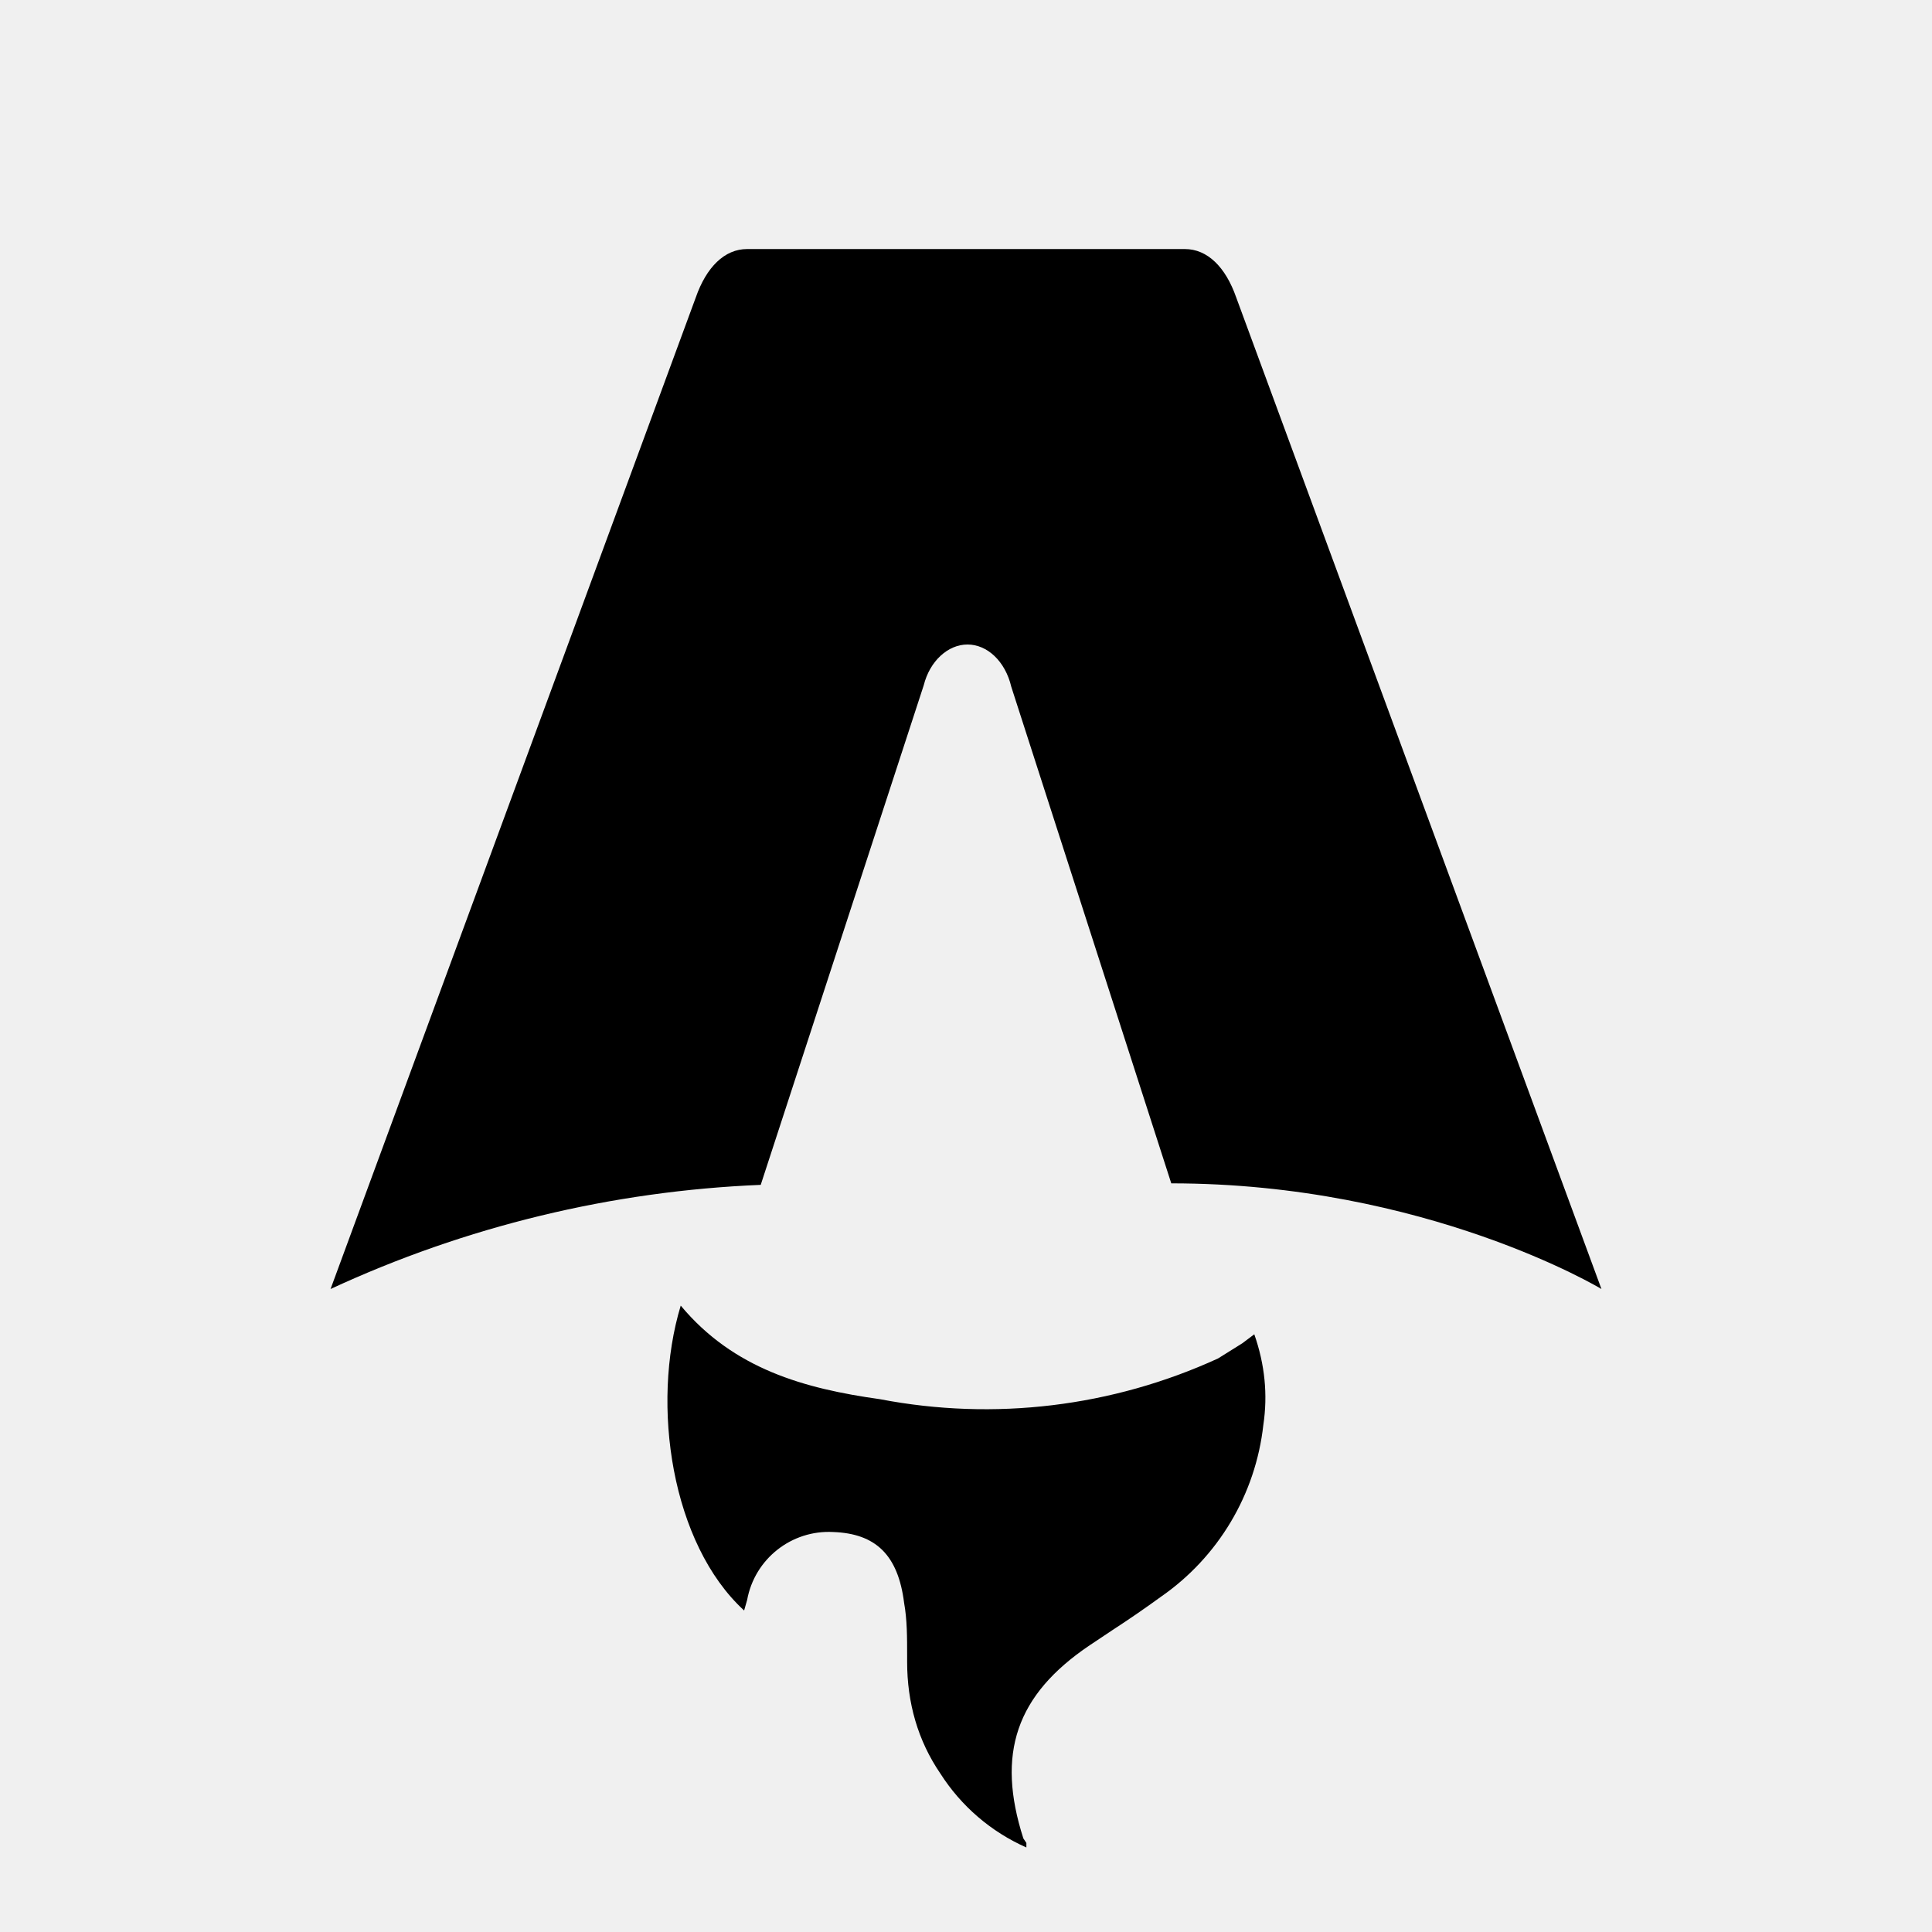
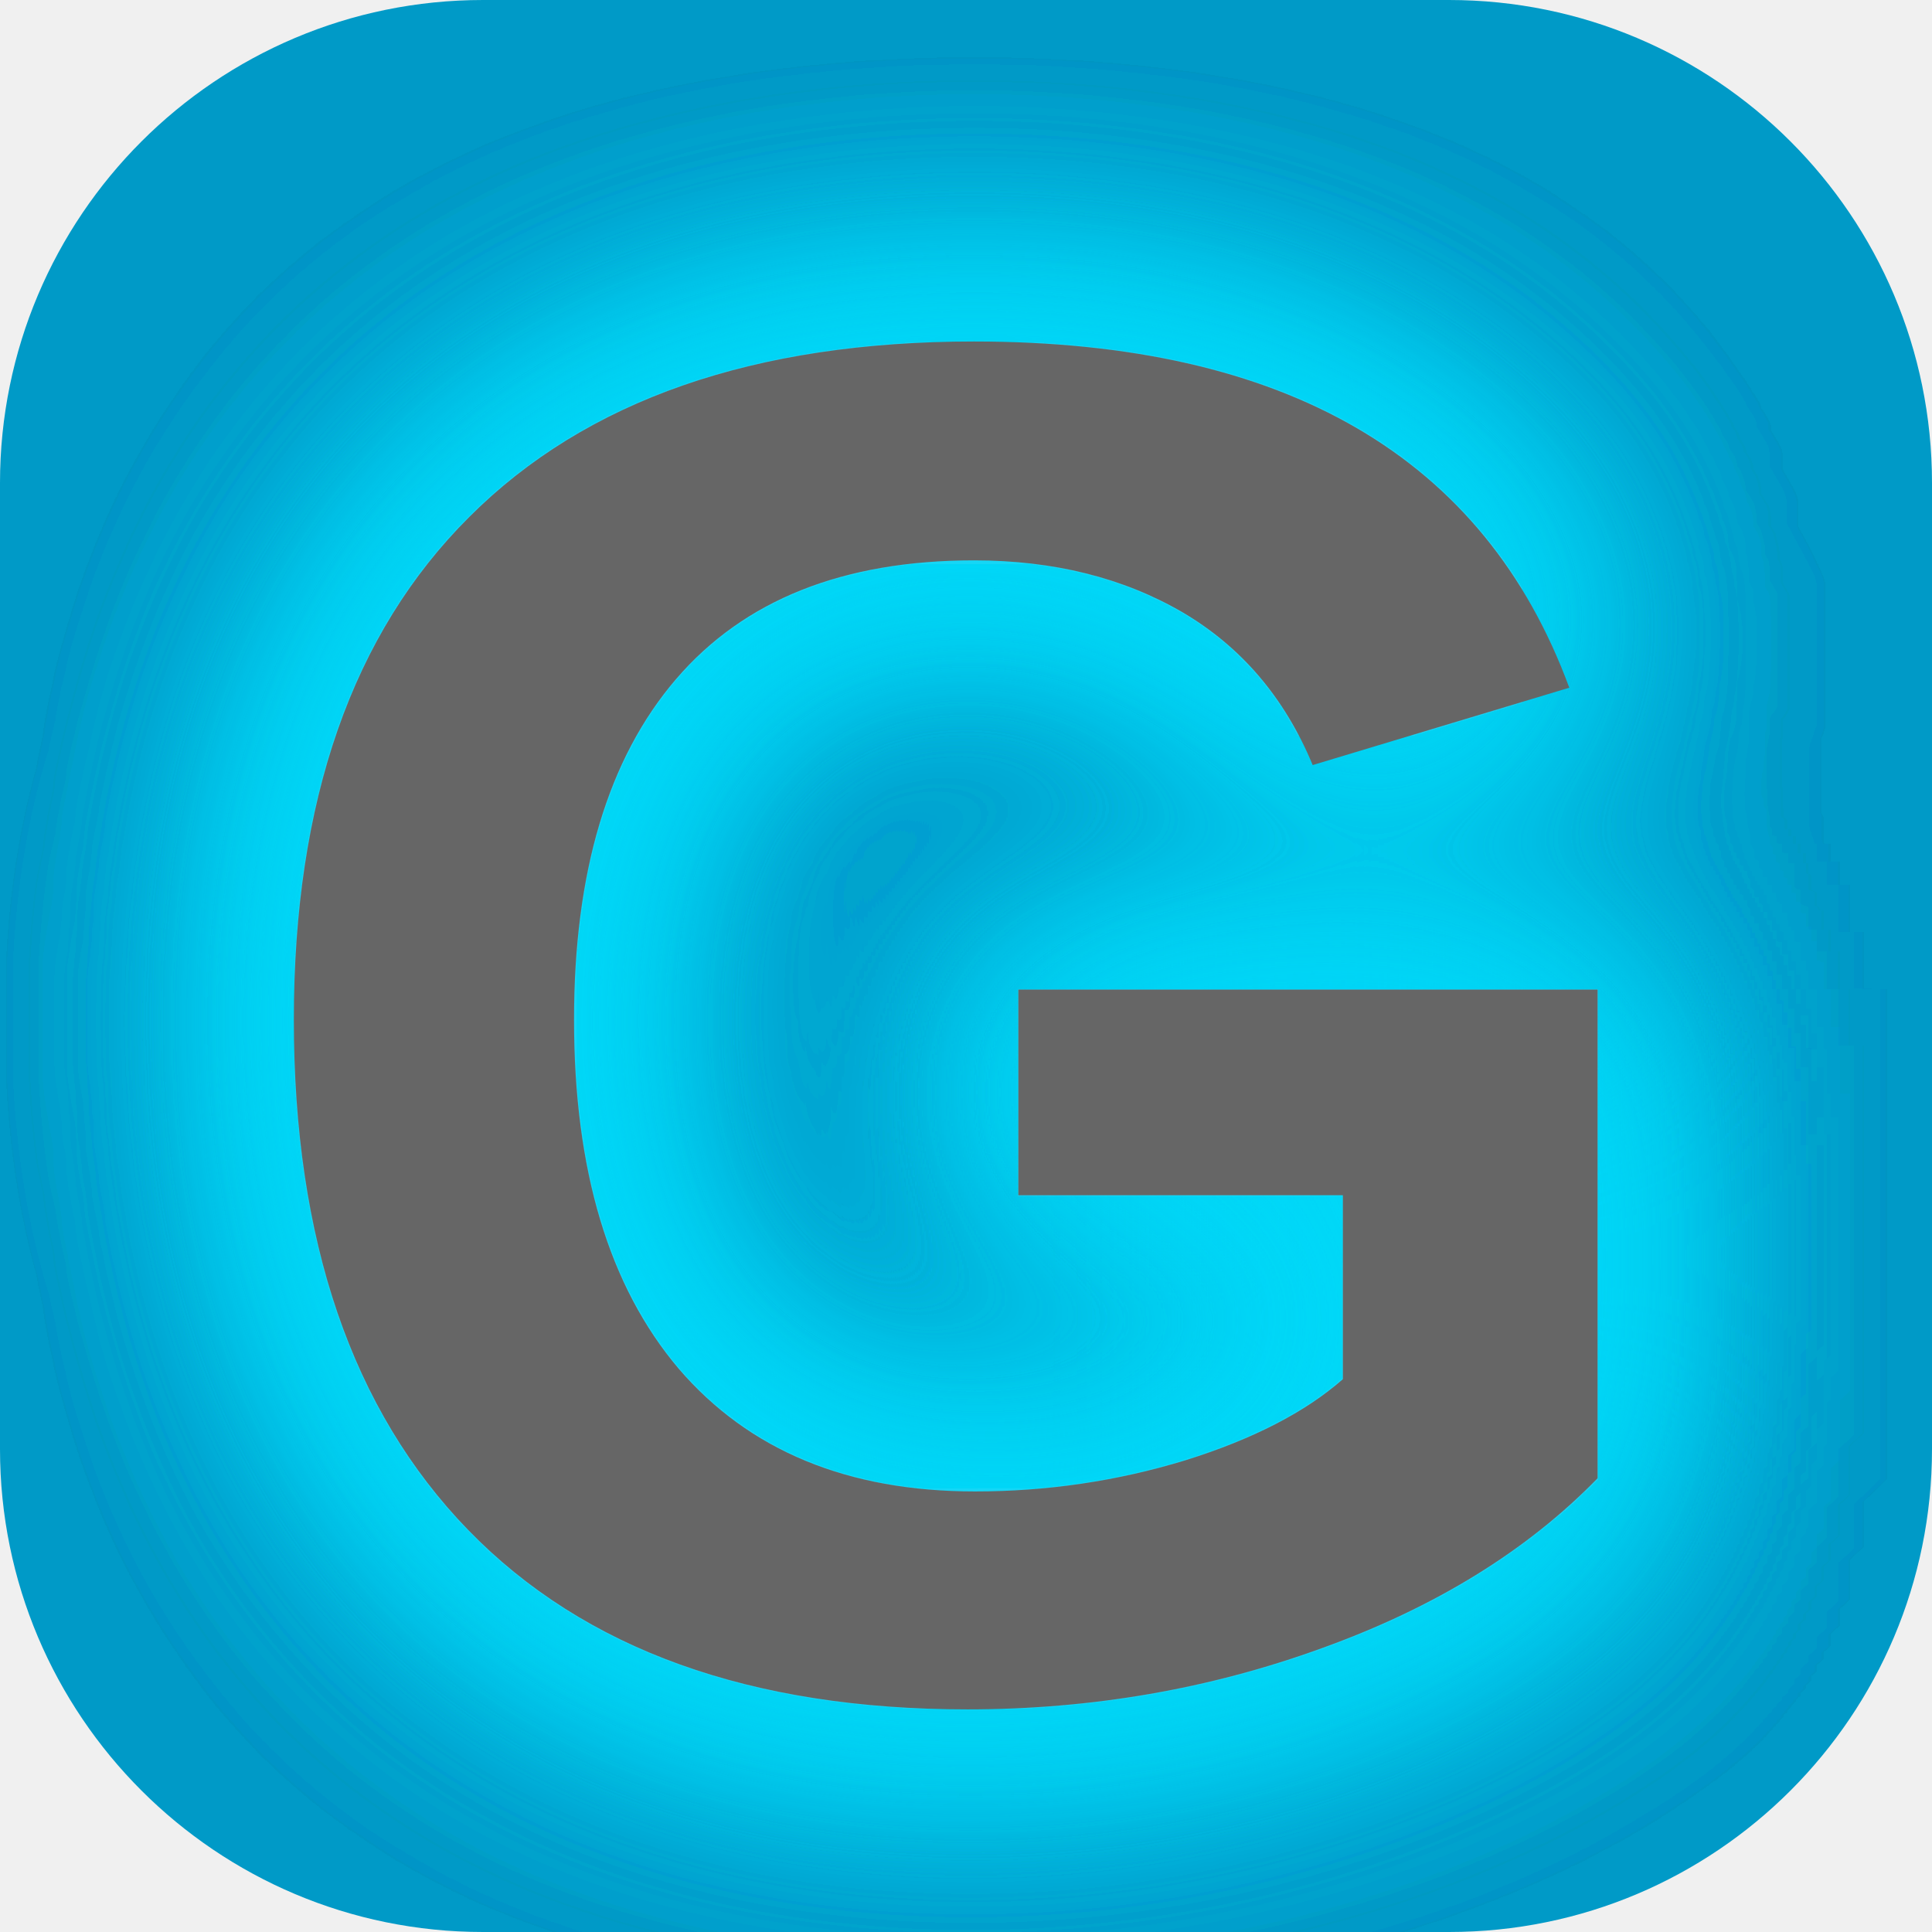
- <svg xmlns="http://www.w3.org/2000/svg" fill="none" viewBox="0 0 128 128">
-   <path d="M50.4 78.5a75.1 75.1 0 0 0-28.5 6.9l24.2-65.7c.7-2 1.9-3.2 3.4-3.2h29c1.5 0 2.7 1.2 3.4 3.2l24.2 65.7s-11.6-7-28.5-7L67 45.5c-.4-1.7-1.6-2.8-2.9-2.8-1.3 0-2.5 1.1-2.9 2.7L50.4 78.5Zm-1.1 28.2Zm-4.2-20.2c-2 6.6-.6 15.8 4.2 20.2a17.5 17.5 0 0 1 .2-.7 5.5 5.5 0 0 1 5.7-4.5c2.8.1 4.3 1.5 4.7 4.7.2 1.1.2 2.3.2 3.5v.4c0 2.7.7 5.2 2.2 7.4a13 13 0 0 0 5.7 4.9v-.3l-.2-.3c-1.8-5.6-.5-9.5 4.4-12.8l1.5-1a73 73 0 0 0 3.2-2.2 16 16 0 0 0 6.8-11.4c.3-2 .1-4-.6-6l-.8.6-1.6 1a37 37 0 0 1-22.4 2.7c-5-.7-9.7-2-13.2-6.2Z" />
-   <style>
-         path { fill: #000; }
-         @media (prefers-color-scheme: dark) {
-             path { fill: #FFF; }
-         }
-     </style>
+ <svg xmlns="http://www.w3.org/2000/svg" viewBox="0 0 32 32">
+   <defs>
+     <filter id="blur" x="-50%" y="-50%" width="200%" height="200%">
+       <feGaussianBlur in="SourceGraphic" stdDeviation="2" />
+     </filter>
+   </defs>
+   <rect width="32" height="32" rx="8" fill="#009AC7" />
+   <text x="16" y="28" font-family="Arial, Helvetica, sans-serif" font-weight="900" font-size="32" fill="#08d8f8" text-anchor="middle" filter="url(#blur)">G</text>
+   <text x="16" y="28" font-family="Arial, Helvetica, sans-serif" font-weight="900" font-size="32" fill="#08d8f8" text-anchor="middle" filter="url(#blur)">G</text>
+   <text x="16" y="28" font-family="Arial, Helvetica, sans-serif" font-weight="900" font-size="32" fill="#08d8f8" text-anchor="middle" filter="url(#blur)">G</text>
+   <text x="16" y="28" font-family="Arial, Helvetica, sans-serif" font-weight="900" font-size="32" fill="#08d8f8" text-anchor="middle" filter="url(#blur)">G</text>
+   <text x="16" y="28" font-family="Arial, Helvetica, sans-serif" font-weight="900" font-size="32" fill="#08d8f8" text-anchor="middle" filter="url(#blur)">G</text>
+   <text x="16" y="28" font-family="Arial, Helvetica, sans-serif" font-weight="900" font-size="32" fill="#666666" text-anchor="middle">G</text>
</svg>
